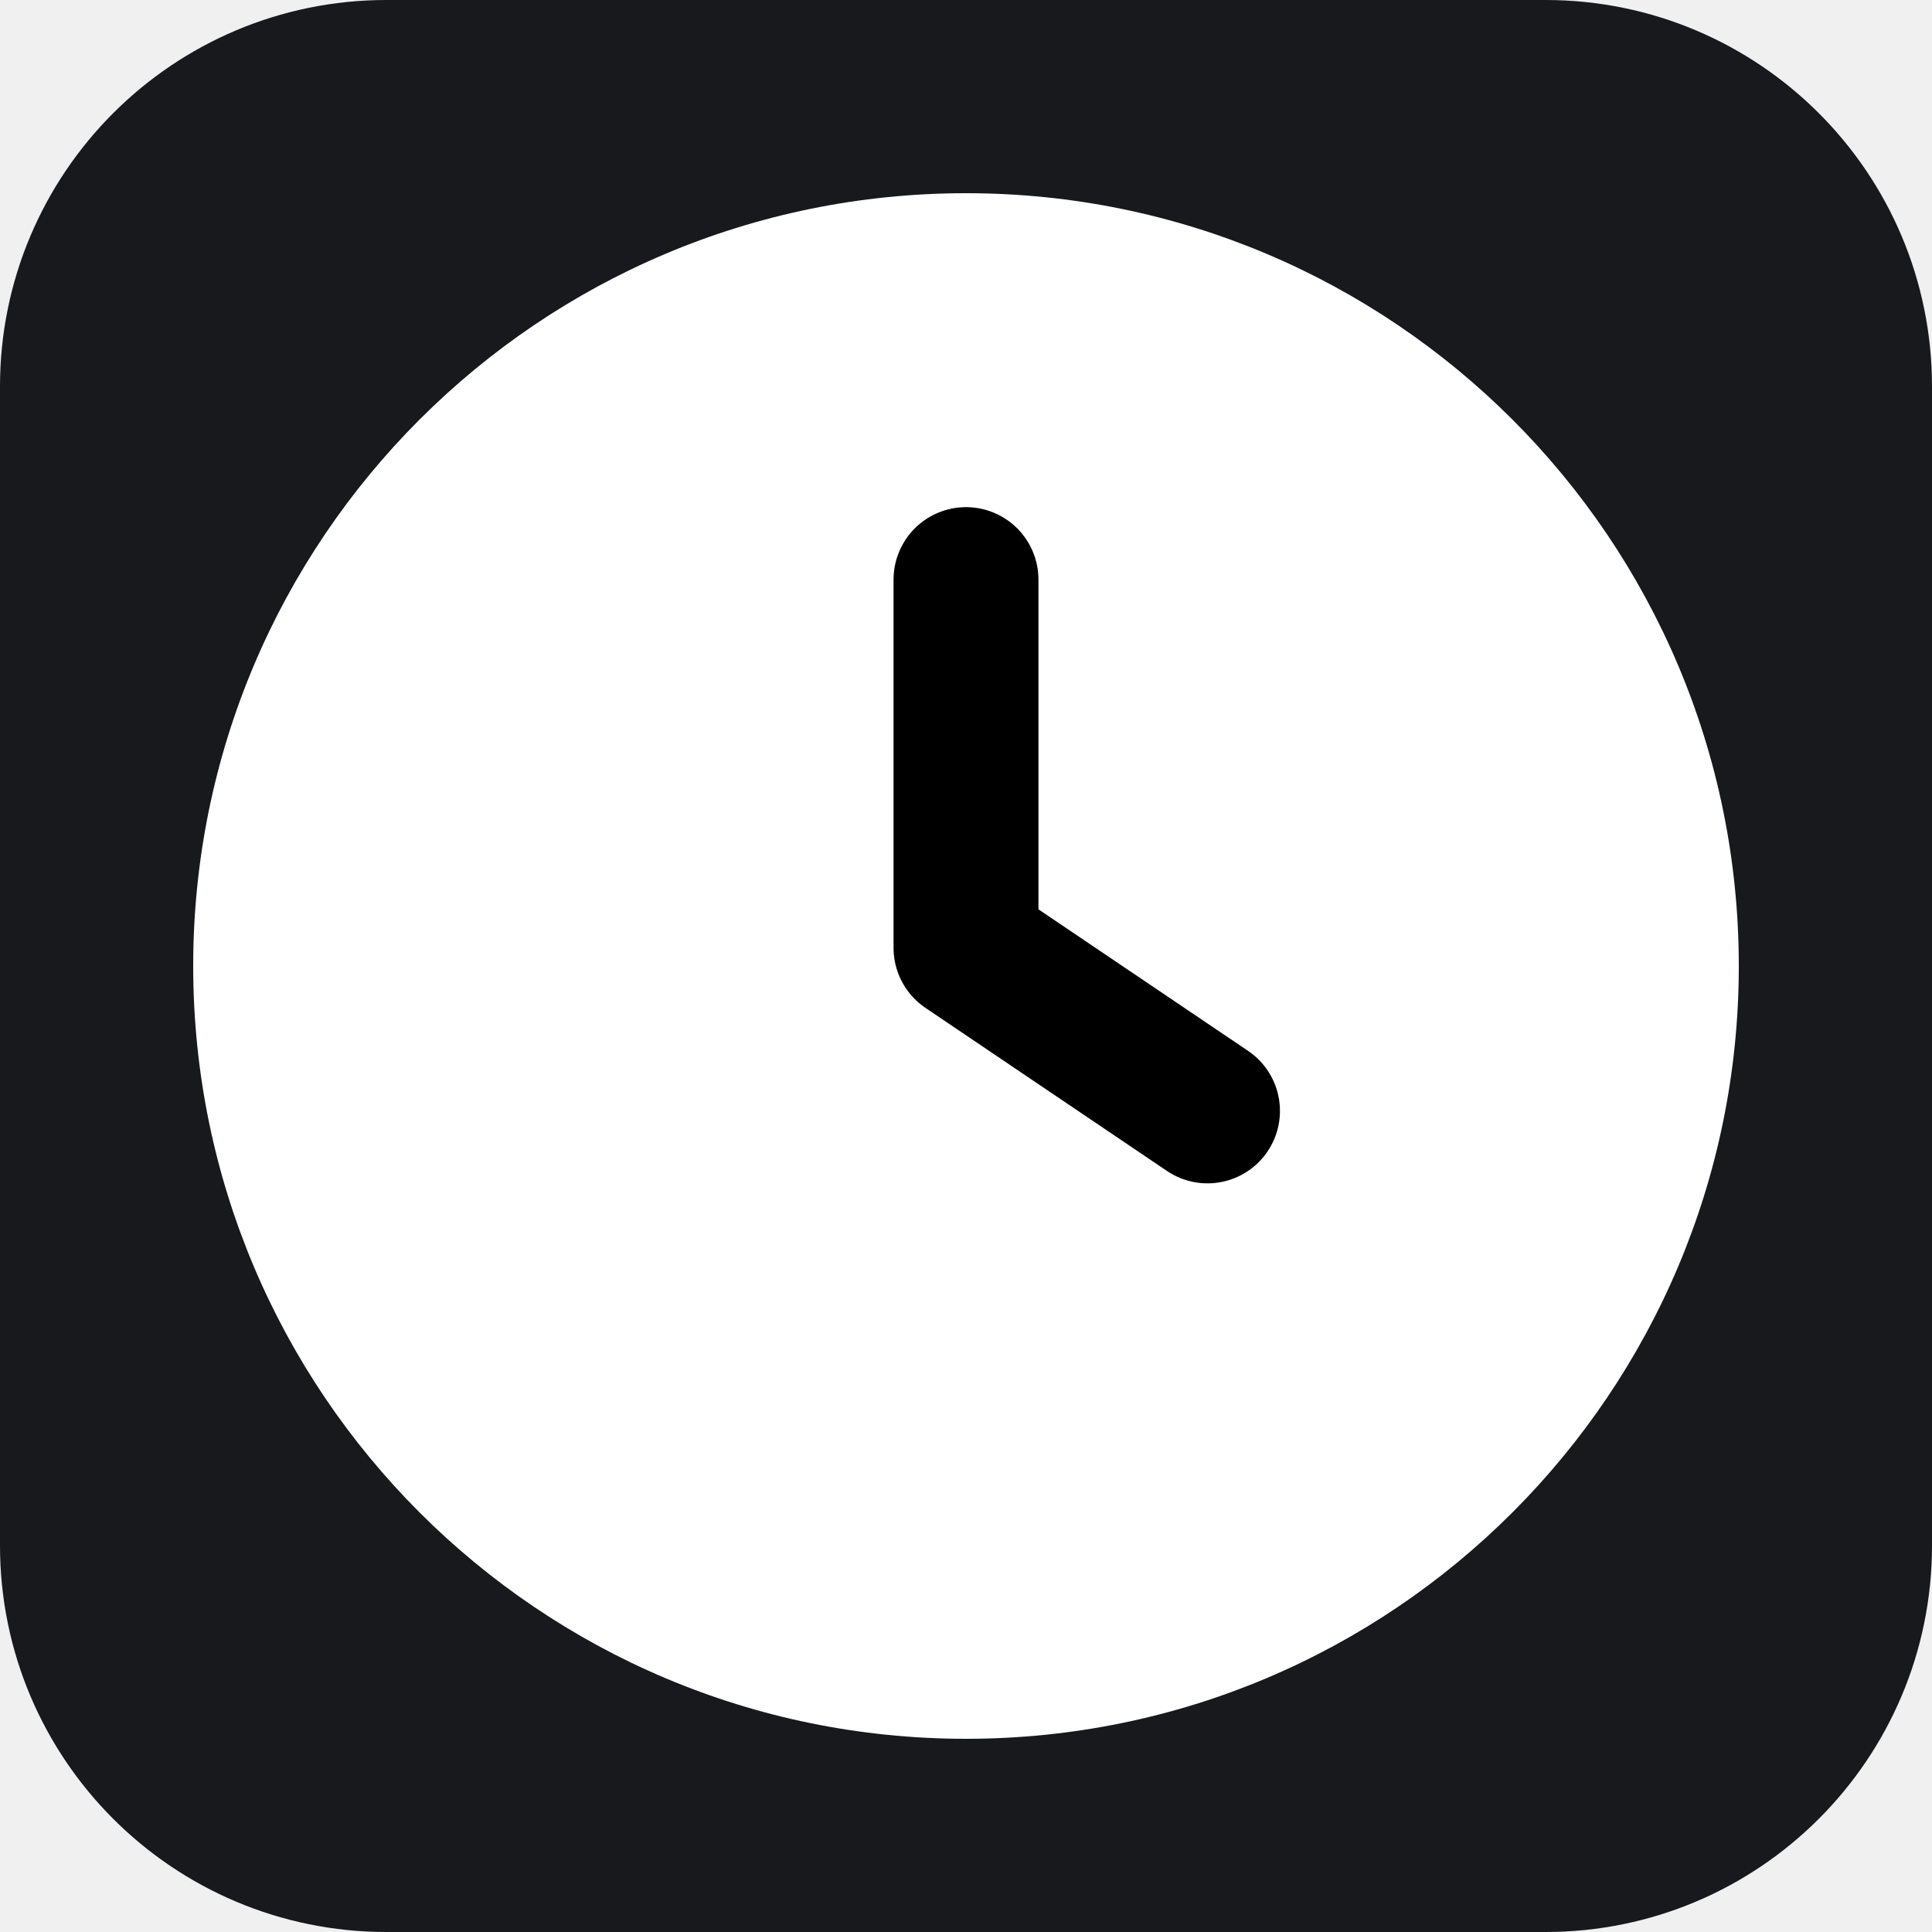
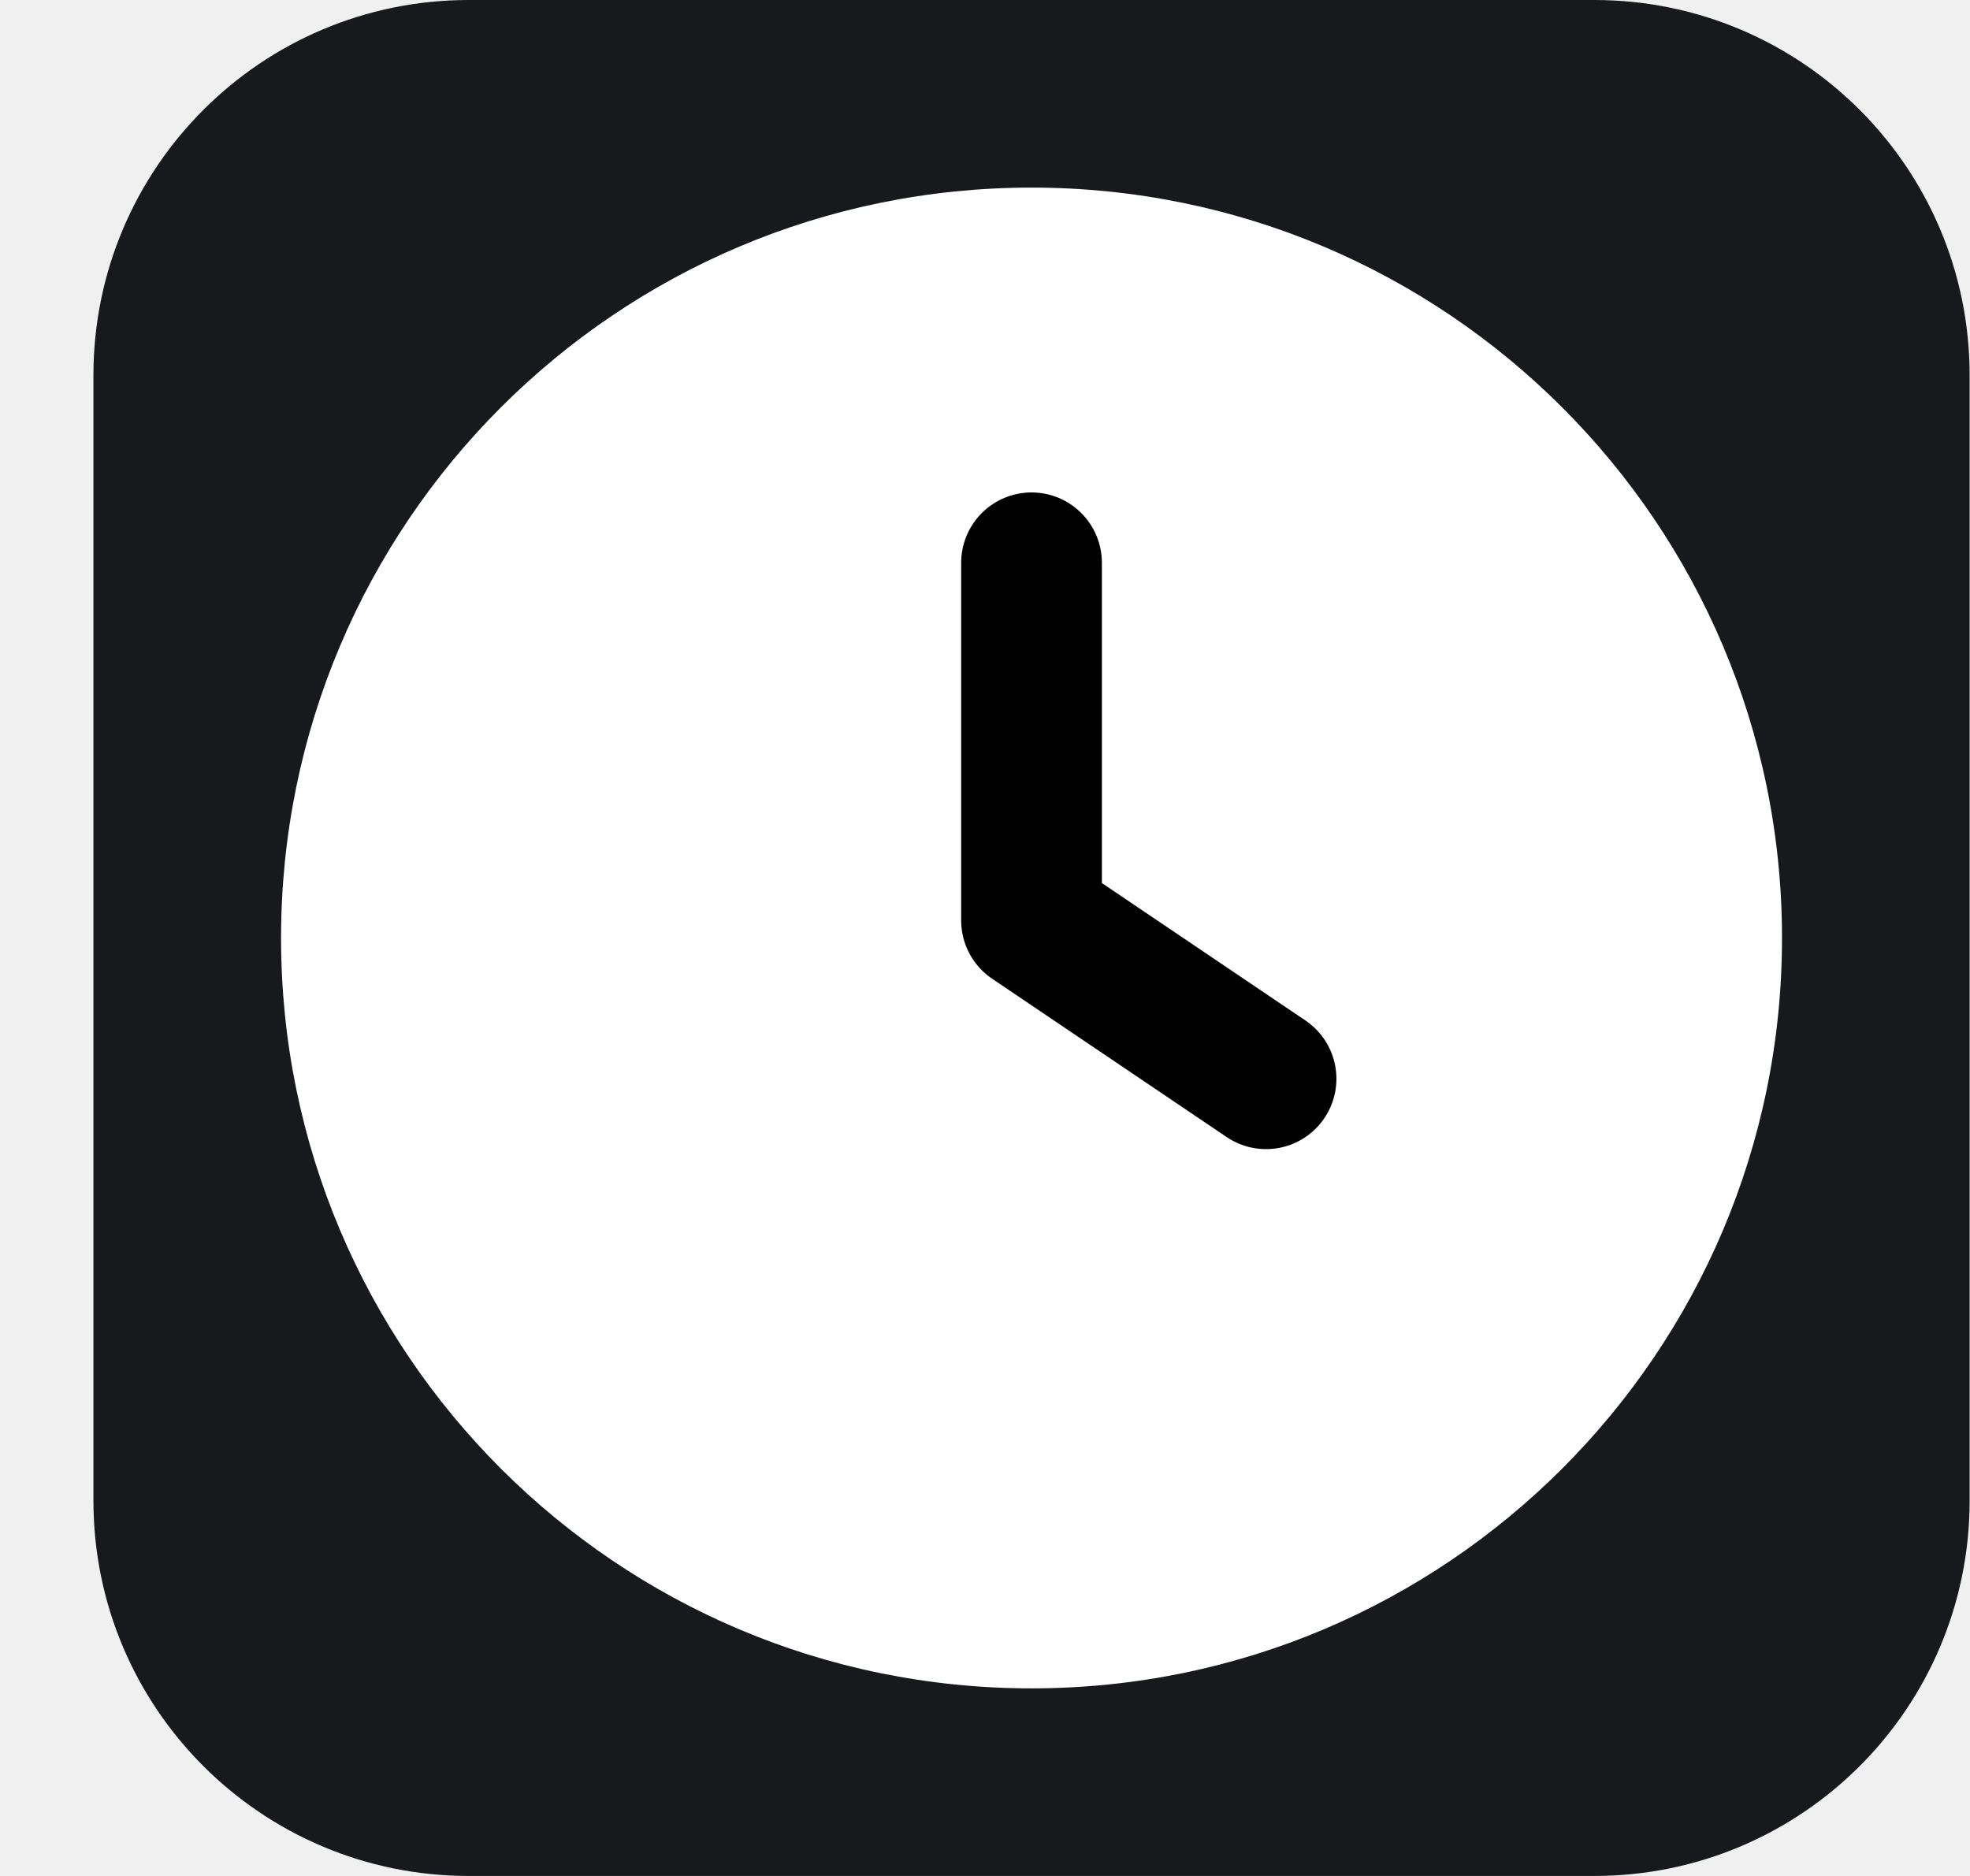
- <svg xmlns="http://www.w3.org/2000/svg" width="20" height="20" viewBox="0 0 20 20" fill="none">
-   <rect x="1" y="1" width="18" height="18" rx="3" fill="#17191C" stroke="#17191C" stroke-width="2" />
-   <path d="M18 10C18 14.418 14.418 18 10 18C5.582 18 2 14.418 2 10C2 5.582 5.582 2 10 2C14.418 2 18 5.582 18 10Z" fill="white" />
-   <path d="M10 6V9.812L12.5 11.5" stroke="black" stroke-width="1.5" stroke-linecap="round" stroke-linejoin="round" />
+ <svg xmlns="http://www.w3.org/2000/svg" width="21" height="20" viewBox="0 0 21 20" fill="none">
+   <rect x="1.496" y="0.5" width="19" height="19" rx="3.5" fill="#17191C" stroke="#17191C" />
+   <path d="M18.996 10.001C18.996 14.419 15.414 18 10.996 18C6.578 18 2.996 14.419 2.996 10.001C2.996 5.582 6.578 2 10.996 2C15.414 2 18.996 5.582 18.996 10.001Z" fill="white" />
+   <path d="M10.996 6V9.813L13.496 11.501" stroke="black" stroke-width="1.5" stroke-linecap="round" stroke-linejoin="round" />
</svg>
